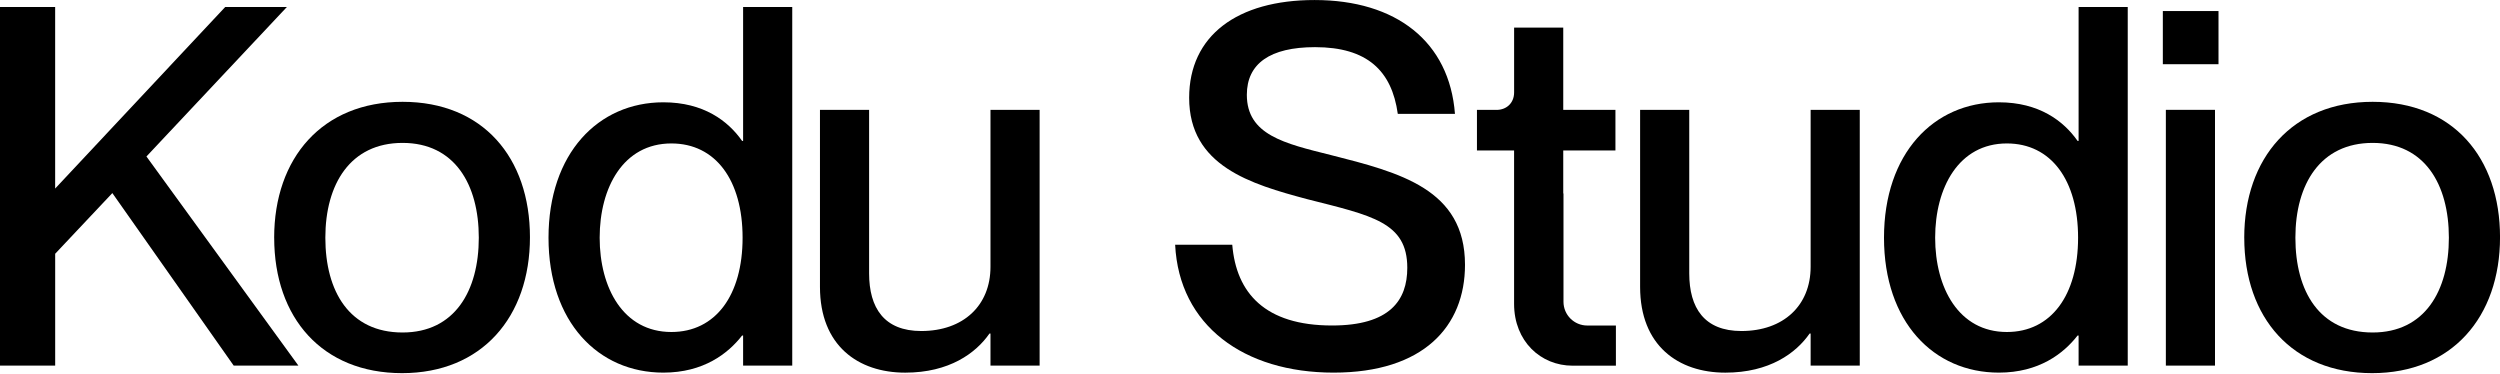
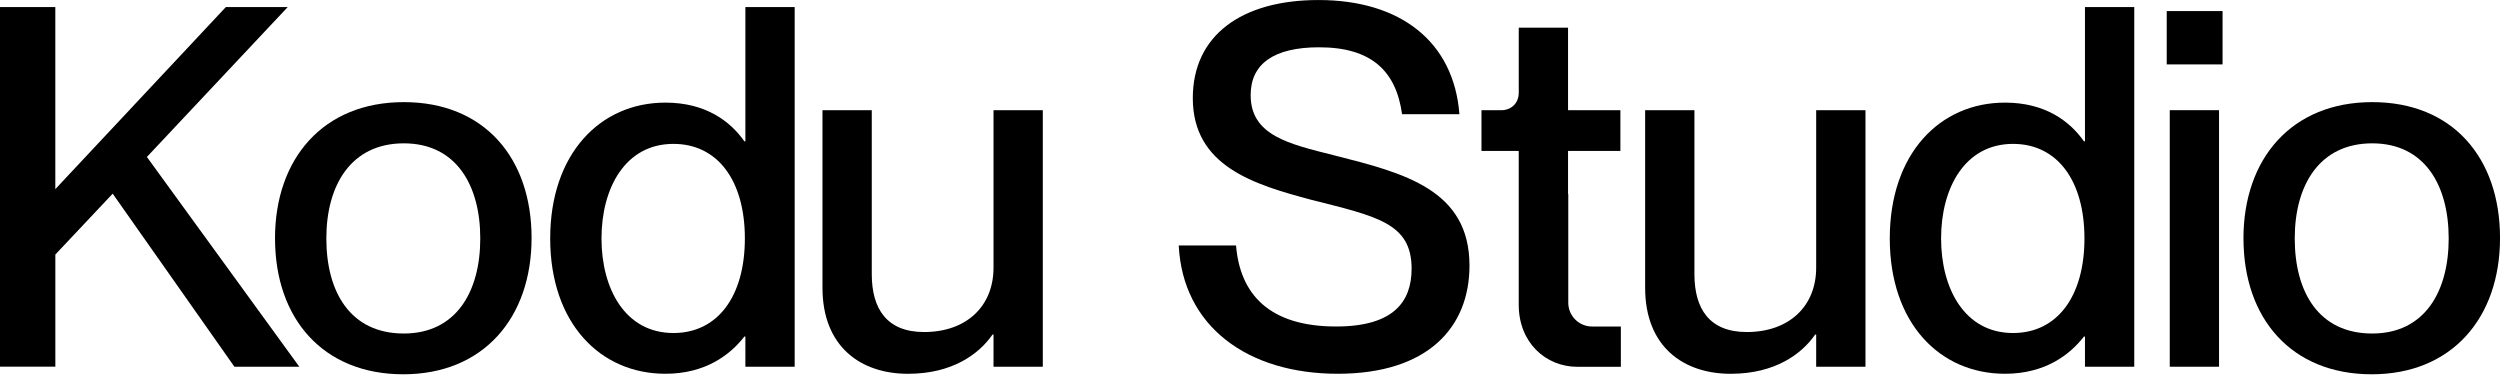
- <svg xmlns="http://www.w3.org/2000/svg" viewBox="0 0 968.67 144.57" fill="currentColor" role="img" aria-label="Kodu Studio">
+ <svg xmlns="http://www.w3.org/2000/svg" viewBox="0 0 965.71 144.57" fill="currentColor" role="img" aria-label="Kodu Studio">
  <path d="M0,2.72h21.37v70.34L87.25,2.72h23.9l-54.41,57.91,58.88,81.03h-25.07l-47.02-66.85-22.15,23.51v43.33H0V2.72Z" />
  <path d="M106.23,92.11c0-30.9,18.65-52.66,49.75-52.66s49.36,21.57,49.36,52.47-18.65,52.66-49.55,52.66-49.55-21.38-49.55-52.47ZM155.98,128.83c20.21,0,29.54-16.13,29.54-36.73s-9.33-36.73-29.54-36.73-29.92,15.93-29.92,36.73,9.33,36.73,29.92,36.73Z" />
  <path d="M212.53,92.11c0-32.64,19.24-52.47,44.5-52.47,15.55,0,25.07,7.19,30.51,14.96h.39V2.72h19.04v138.94h-19.04v-11.66h-.39c-5.44,7-14.96,14.38-30.51,14.38-25.26,0-44.5-19.63-44.5-52.27ZM260.14,128.64c17.1,0,27.59-14.19,27.59-36.53s-10.49-36.53-27.59-36.53c-18.65,0-27.79,17.1-27.79,36.53s9.13,36.53,27.79,36.53Z" />
  <path d="M317.71,111.15V42.56h19.04v63.35c0,13.41,5.83,22.35,20.21,22.35,16.32,0,26.82-9.91,26.82-24.87v-60.82h19.04v99.1h-19.04v-12.44h-.39c-5.25,7.58-15.55,15.16-32.65,15.16-18.27,0-33.03-10.49-33.03-33.23Z" />
  <path d="M455.31,94.83h22.15c1.55,18.65,12.63,31.29,38.67,31.29,22.35,0,29.15-9.72,29.15-22.35,0-17.68-13.6-20.21-38.86-26.62-21.76-5.83-45.66-12.82-45.66-39.25,0-24.1,18.65-37.89,48.58-37.89,31.67,0,52.27,16.13,54.41,44.11h-22.15c-2.33-16.71-11.85-25.85-32.06-25.85-17.49,0-26.43,6.41-26.43,18.46,0,15.55,14.57,18.85,32.45,23.32,26.82,6.8,52.08,13.21,52.08,42.55,0,23.9-16.13,41.78-50.91,41.78s-59.85-18.27-61.4-49.55Z" />
  <path d="M635.49,111.15V42.56h19.04v63.35c0,13.41,5.83,22.35,20.21,22.35,16.32,0,26.82-9.91,26.82-24.87v-60.82h19.04v99.1h-19.04v-12.44h-.39c-5.25,7.58-15.55,15.16-32.65,15.16-18.27,0-33.03-10.49-33.03-33.23Z" />
  <path d="M729.99,92.11c0-32.64,19.24-52.47,44.5-52.47,15.55,0,25.07,7.19,30.51,14.96h.39V2.72h19.04v138.94h-19.04v-11.66h-.39c-5.44,7-14.96,14.38-30.51,14.38-25.26,0-44.5-19.63-44.5-52.27ZM777.6,128.64c17.1,0,27.59-14.19,27.59-36.53s-10.49-36.53-27.59-36.53c-18.65,0-27.79,17.1-27.79,36.53s9.13,36.53,27.79,36.53Z" />
-   <path d="M838.03,4.28h21.57v20.6h-21.57V4.28ZM839.2,42.56h19.04v99.1h-19.04V42.56Z" />
-   <path d="M869.57,92.11c0-30.9,18.65-52.66,49.75-52.66s49.36,21.57,49.36,52.47-18.65,52.66-49.55,52.66-49.55-21.38-49.55-52.47ZM919.32,128.83c20.21,0,29.54-16.13,29.54-36.73s-9.33-36.73-29.54-36.73-29.93,15.93-29.93,36.73,9.33,36.73,29.93,36.73Z" />
+   <path d="M836.97,4.28h21.57v20.6h-21.57V4.28ZM838.14,42.56h19.04v99.1h-19.04V42.56Z" />
+   <path d="M866.61,92.11c0-30.9,18.65-52.66,49.75-52.66s49.36,21.57,49.36,52.47-18.65,52.66-49.55,52.66-49.55-21.38-49.55-52.47ZM916.35,128.83c20.21,0,29.54-16.13,29.54-36.73s-9.33-36.73-29.54-36.73-29.93,15.93-29.93,36.73,9.33,36.73,29.93,36.73Z" />
  <path d="M615.01,126.13c-5.09,0-9.21-4.12-9.21-9.21v-41.95h-.09v-16.67h20.22v-15.73h-20.22V10.69h-19.04v25.1c0,4.23-3.05,6.79-6.79,6.79h-7.61v15.73h14.39s0,59.43,0,59.43c0,14.52,10.35,23.95,22.66,23.95h16.79v-15.55h-11.1Z" />
</svg>
